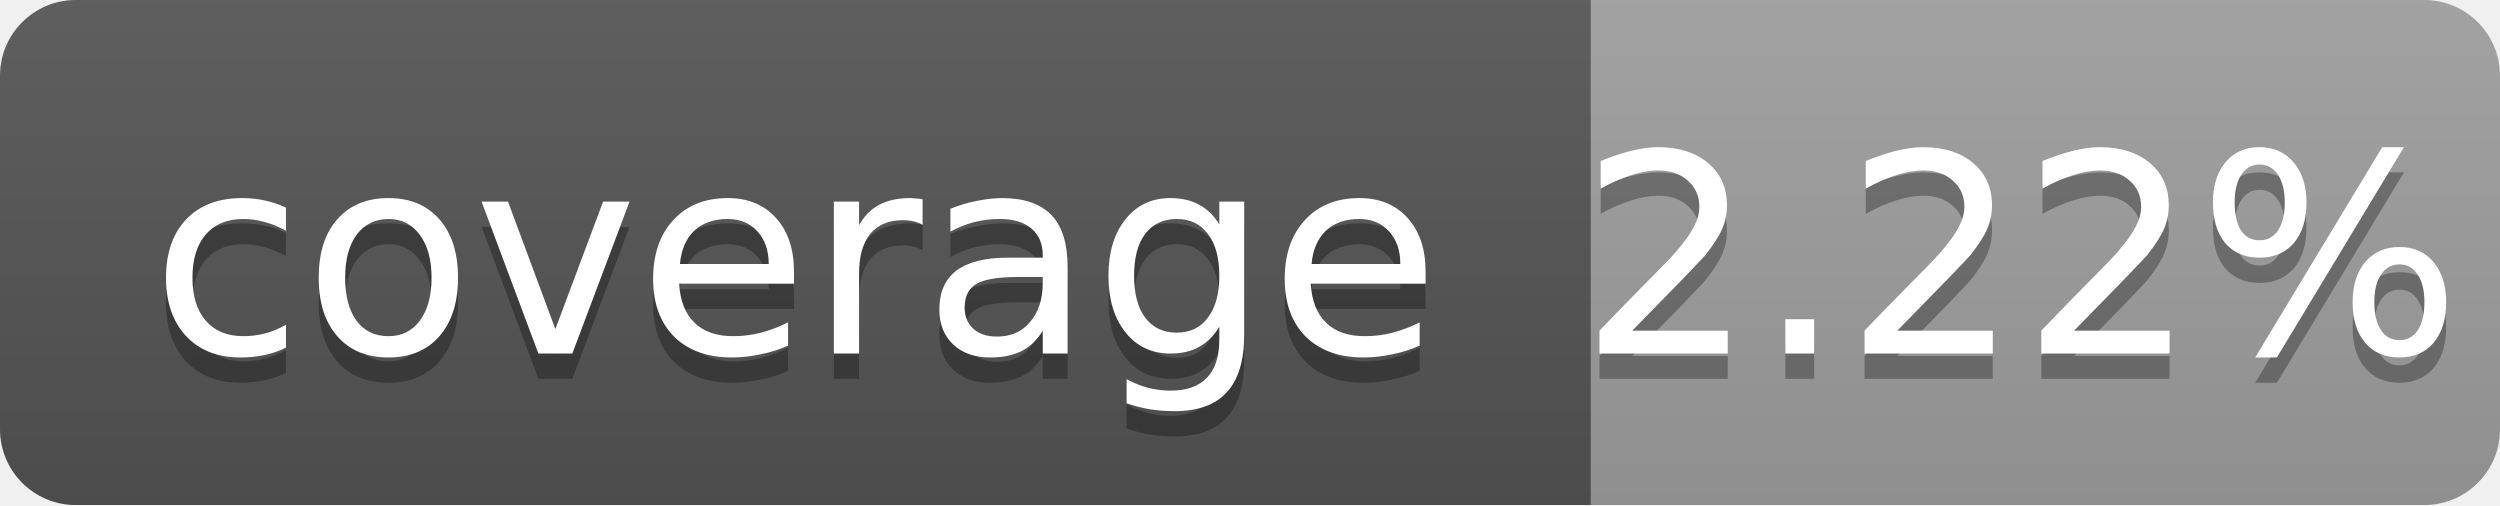
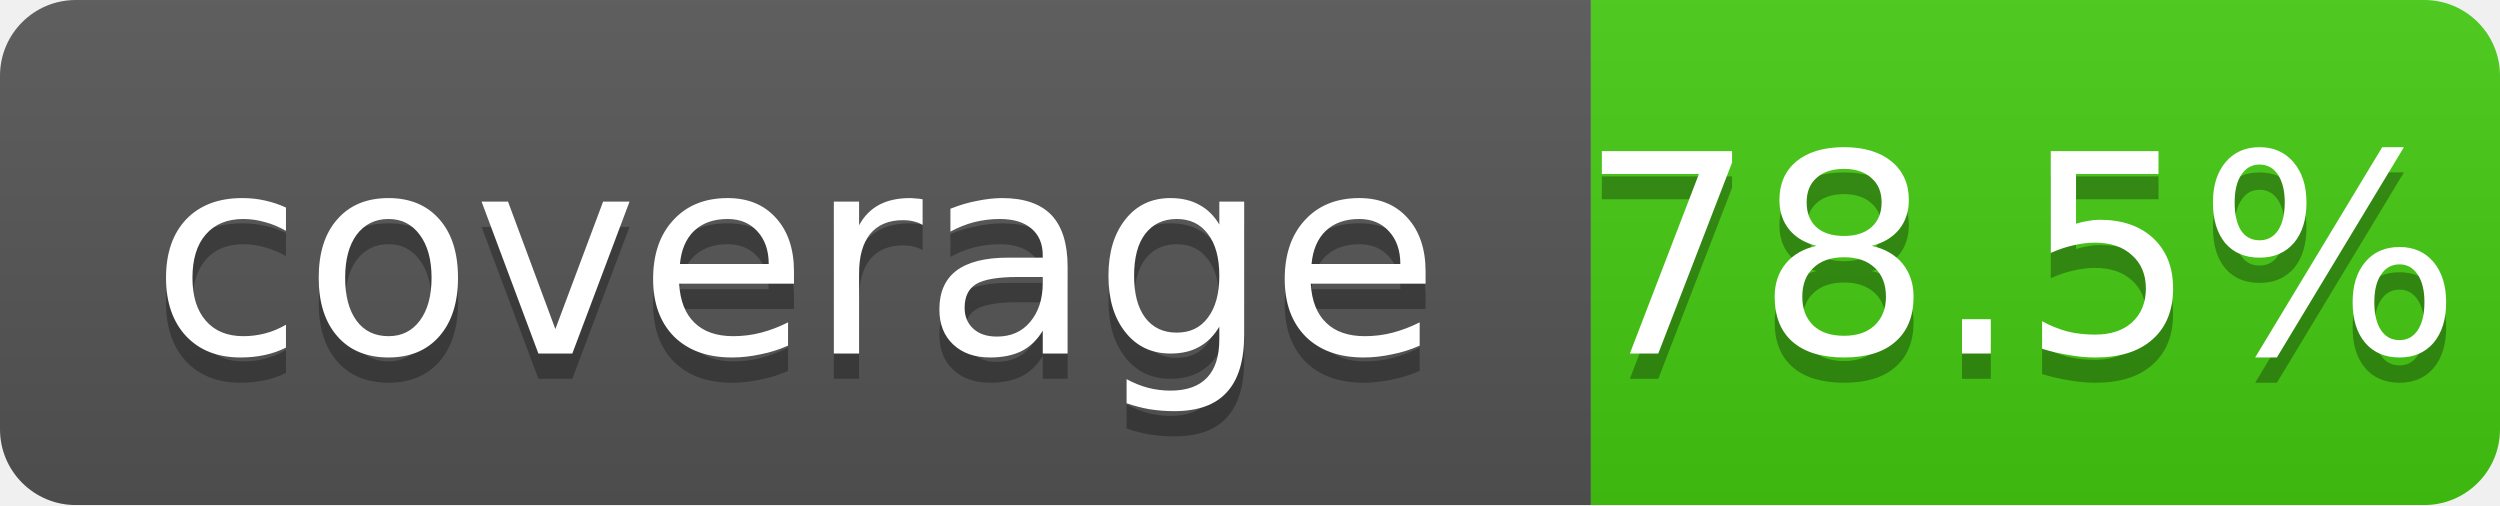
<svg xmlns="http://www.w3.org/2000/svg" width="99" height="20">
  <linearGradient id="b" x2="0" y2="100%">
    <stop offset="0" stop-color="#bbb" stop-opacity=".1" />
    <stop offset="1" stop-opacity=".1" />
  </linearGradient>
  <mask id="a">
    <rect width="99" height="20" rx="3" fill="#fff" />
  </mask>
  <g mask="url(#a)">
    <path fill="#555" d="M0 0h63v20H0z" />
-     <path fill="#9f9f9f" d="M63 0h36v20H63z" />
+     <path fill="#4c1" d="M63 0h36v20H63z" />
    <path fill="url(#b)" d="M0 0h99v20H0z" />
  </g>
  <g fill="#fff" text-anchor="middle" font-family="DejaVu Sans,Verdana,Geneva,sans-serif" font-size="11">
    <text x="31.5" y="15" fill="#010101" fill-opacity=".3">coverage</text>
    <text x="31.5" y="14">coverage</text>
-     <text x="80" y="15" fill="#010101" fill-opacity=".3">2.22%</text>
-     <text x="80" y="14">2.22%</text>
+     <text x="80" y="15" fill="#010101" fill-opacity=".3">78.5%</text>
+     <text x="80" y="14">78.5%</text>
  </g>
</svg>
